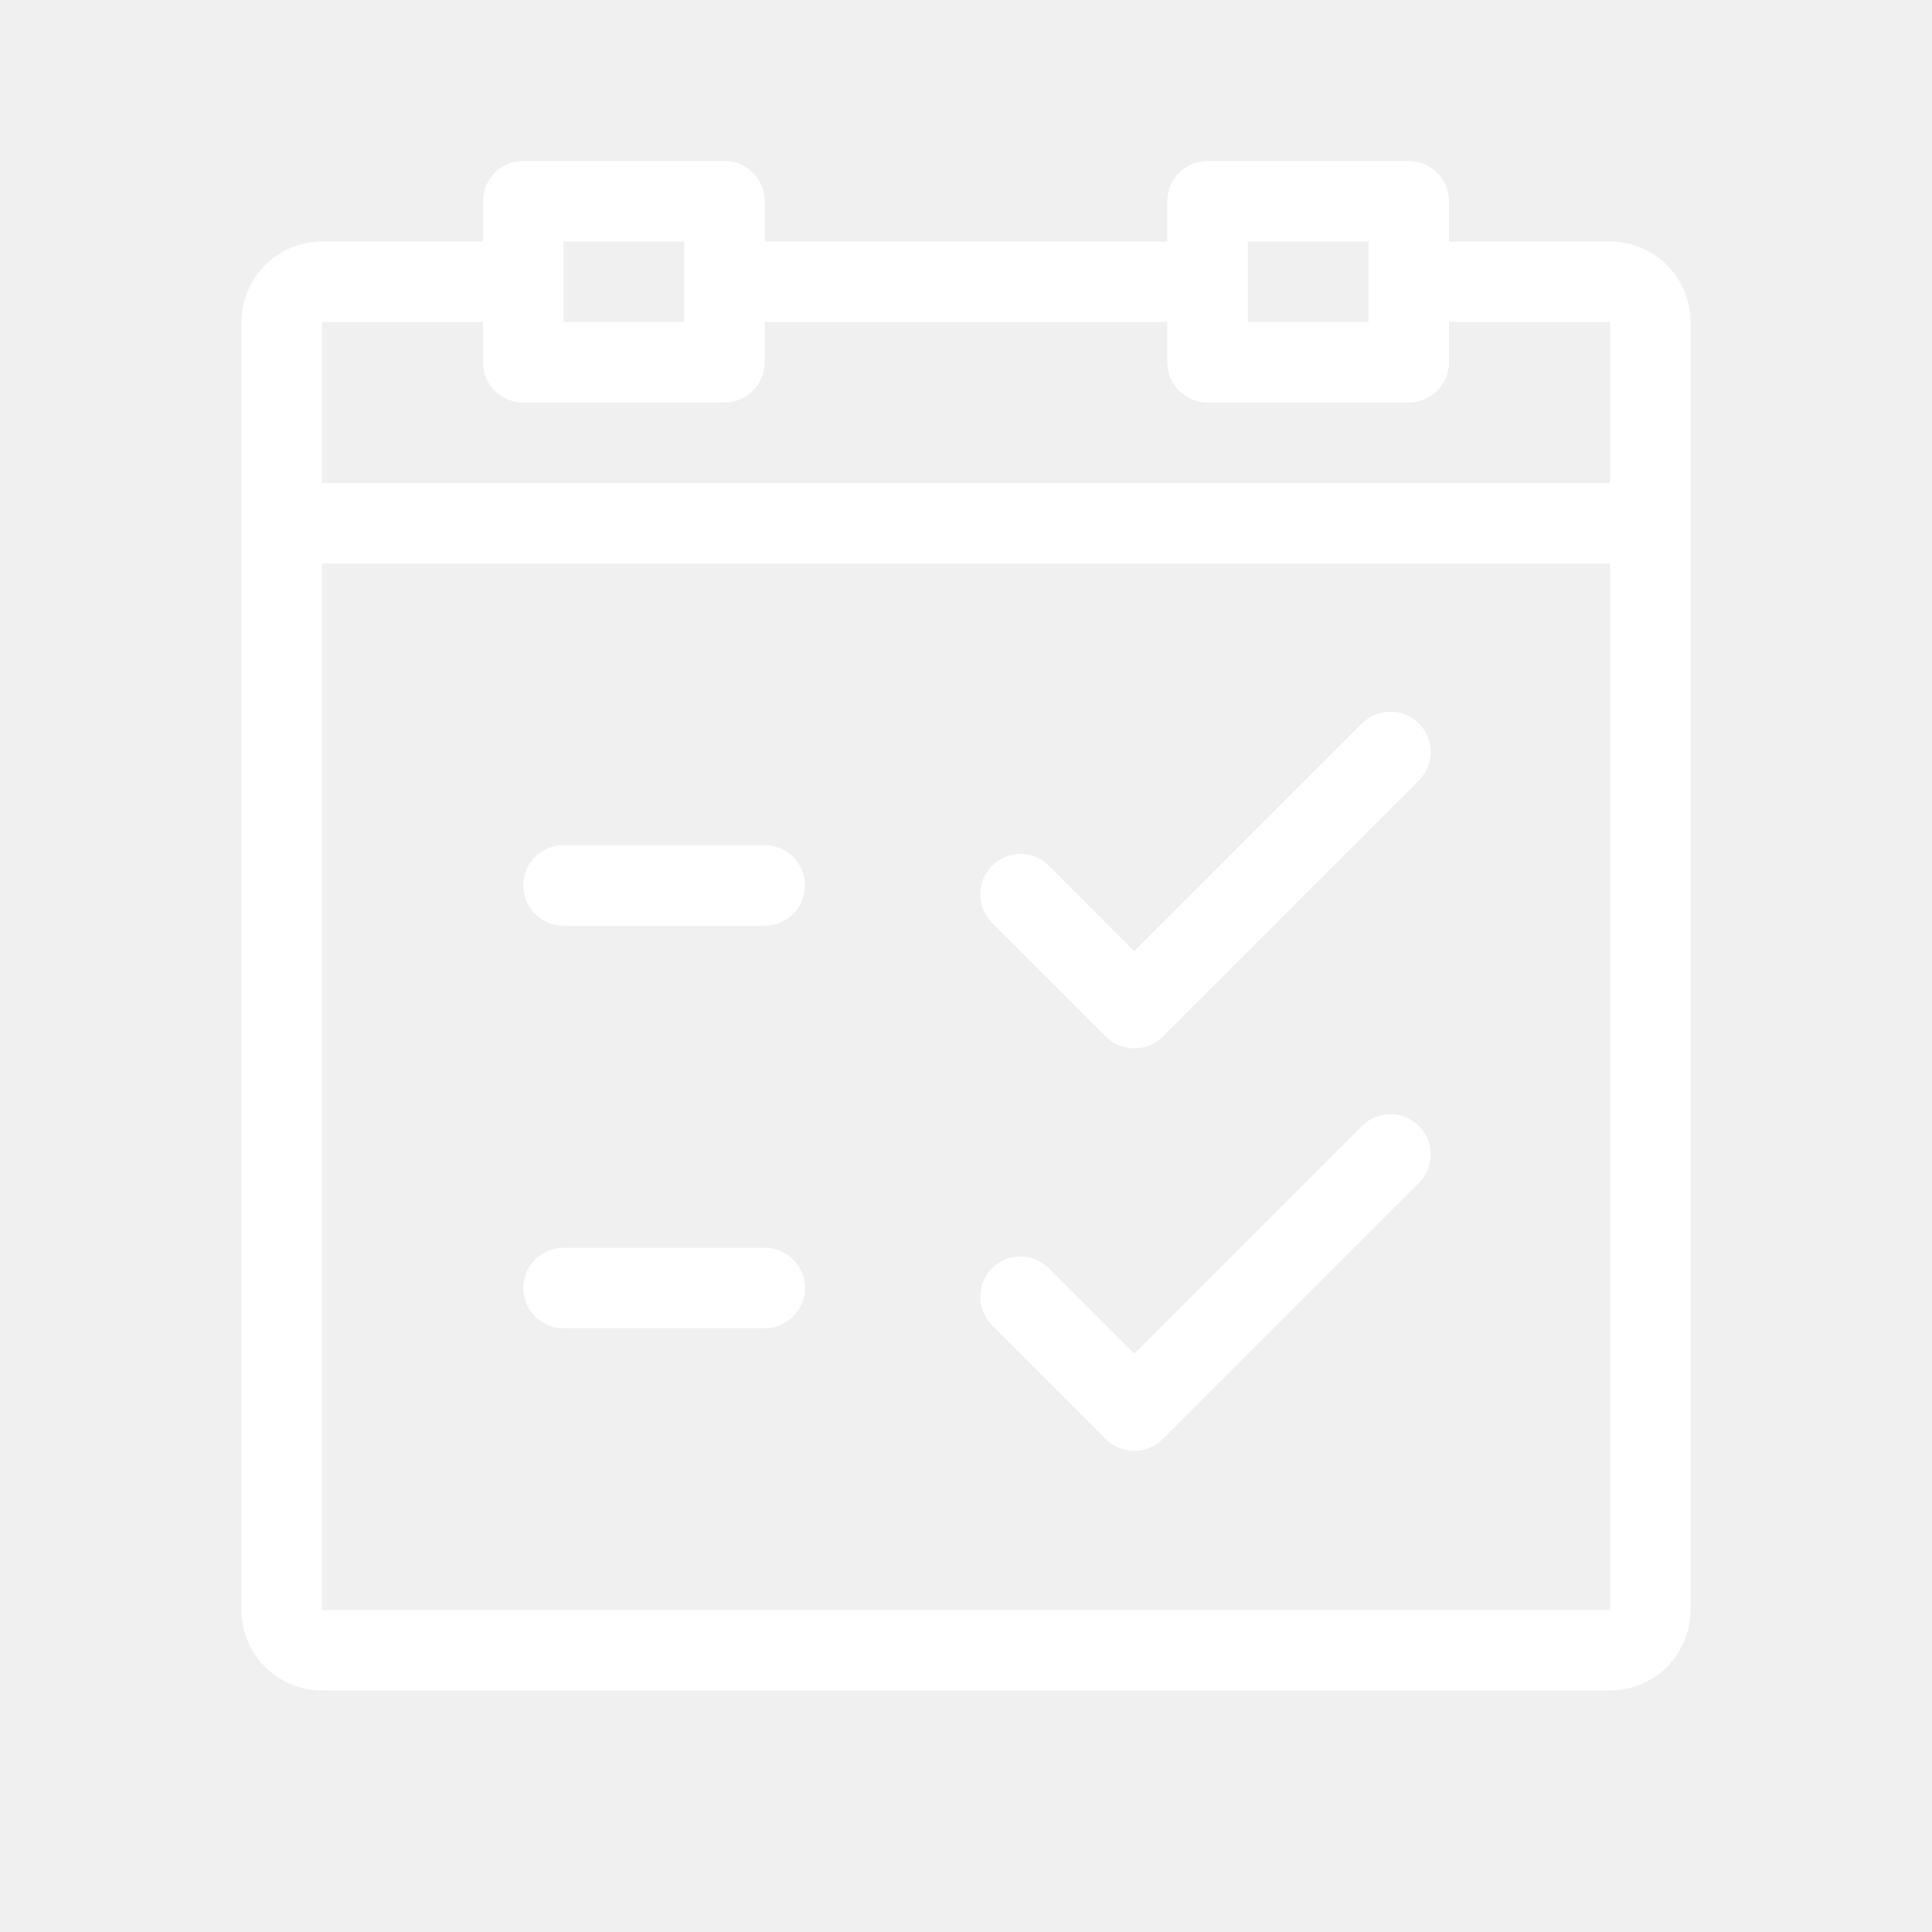
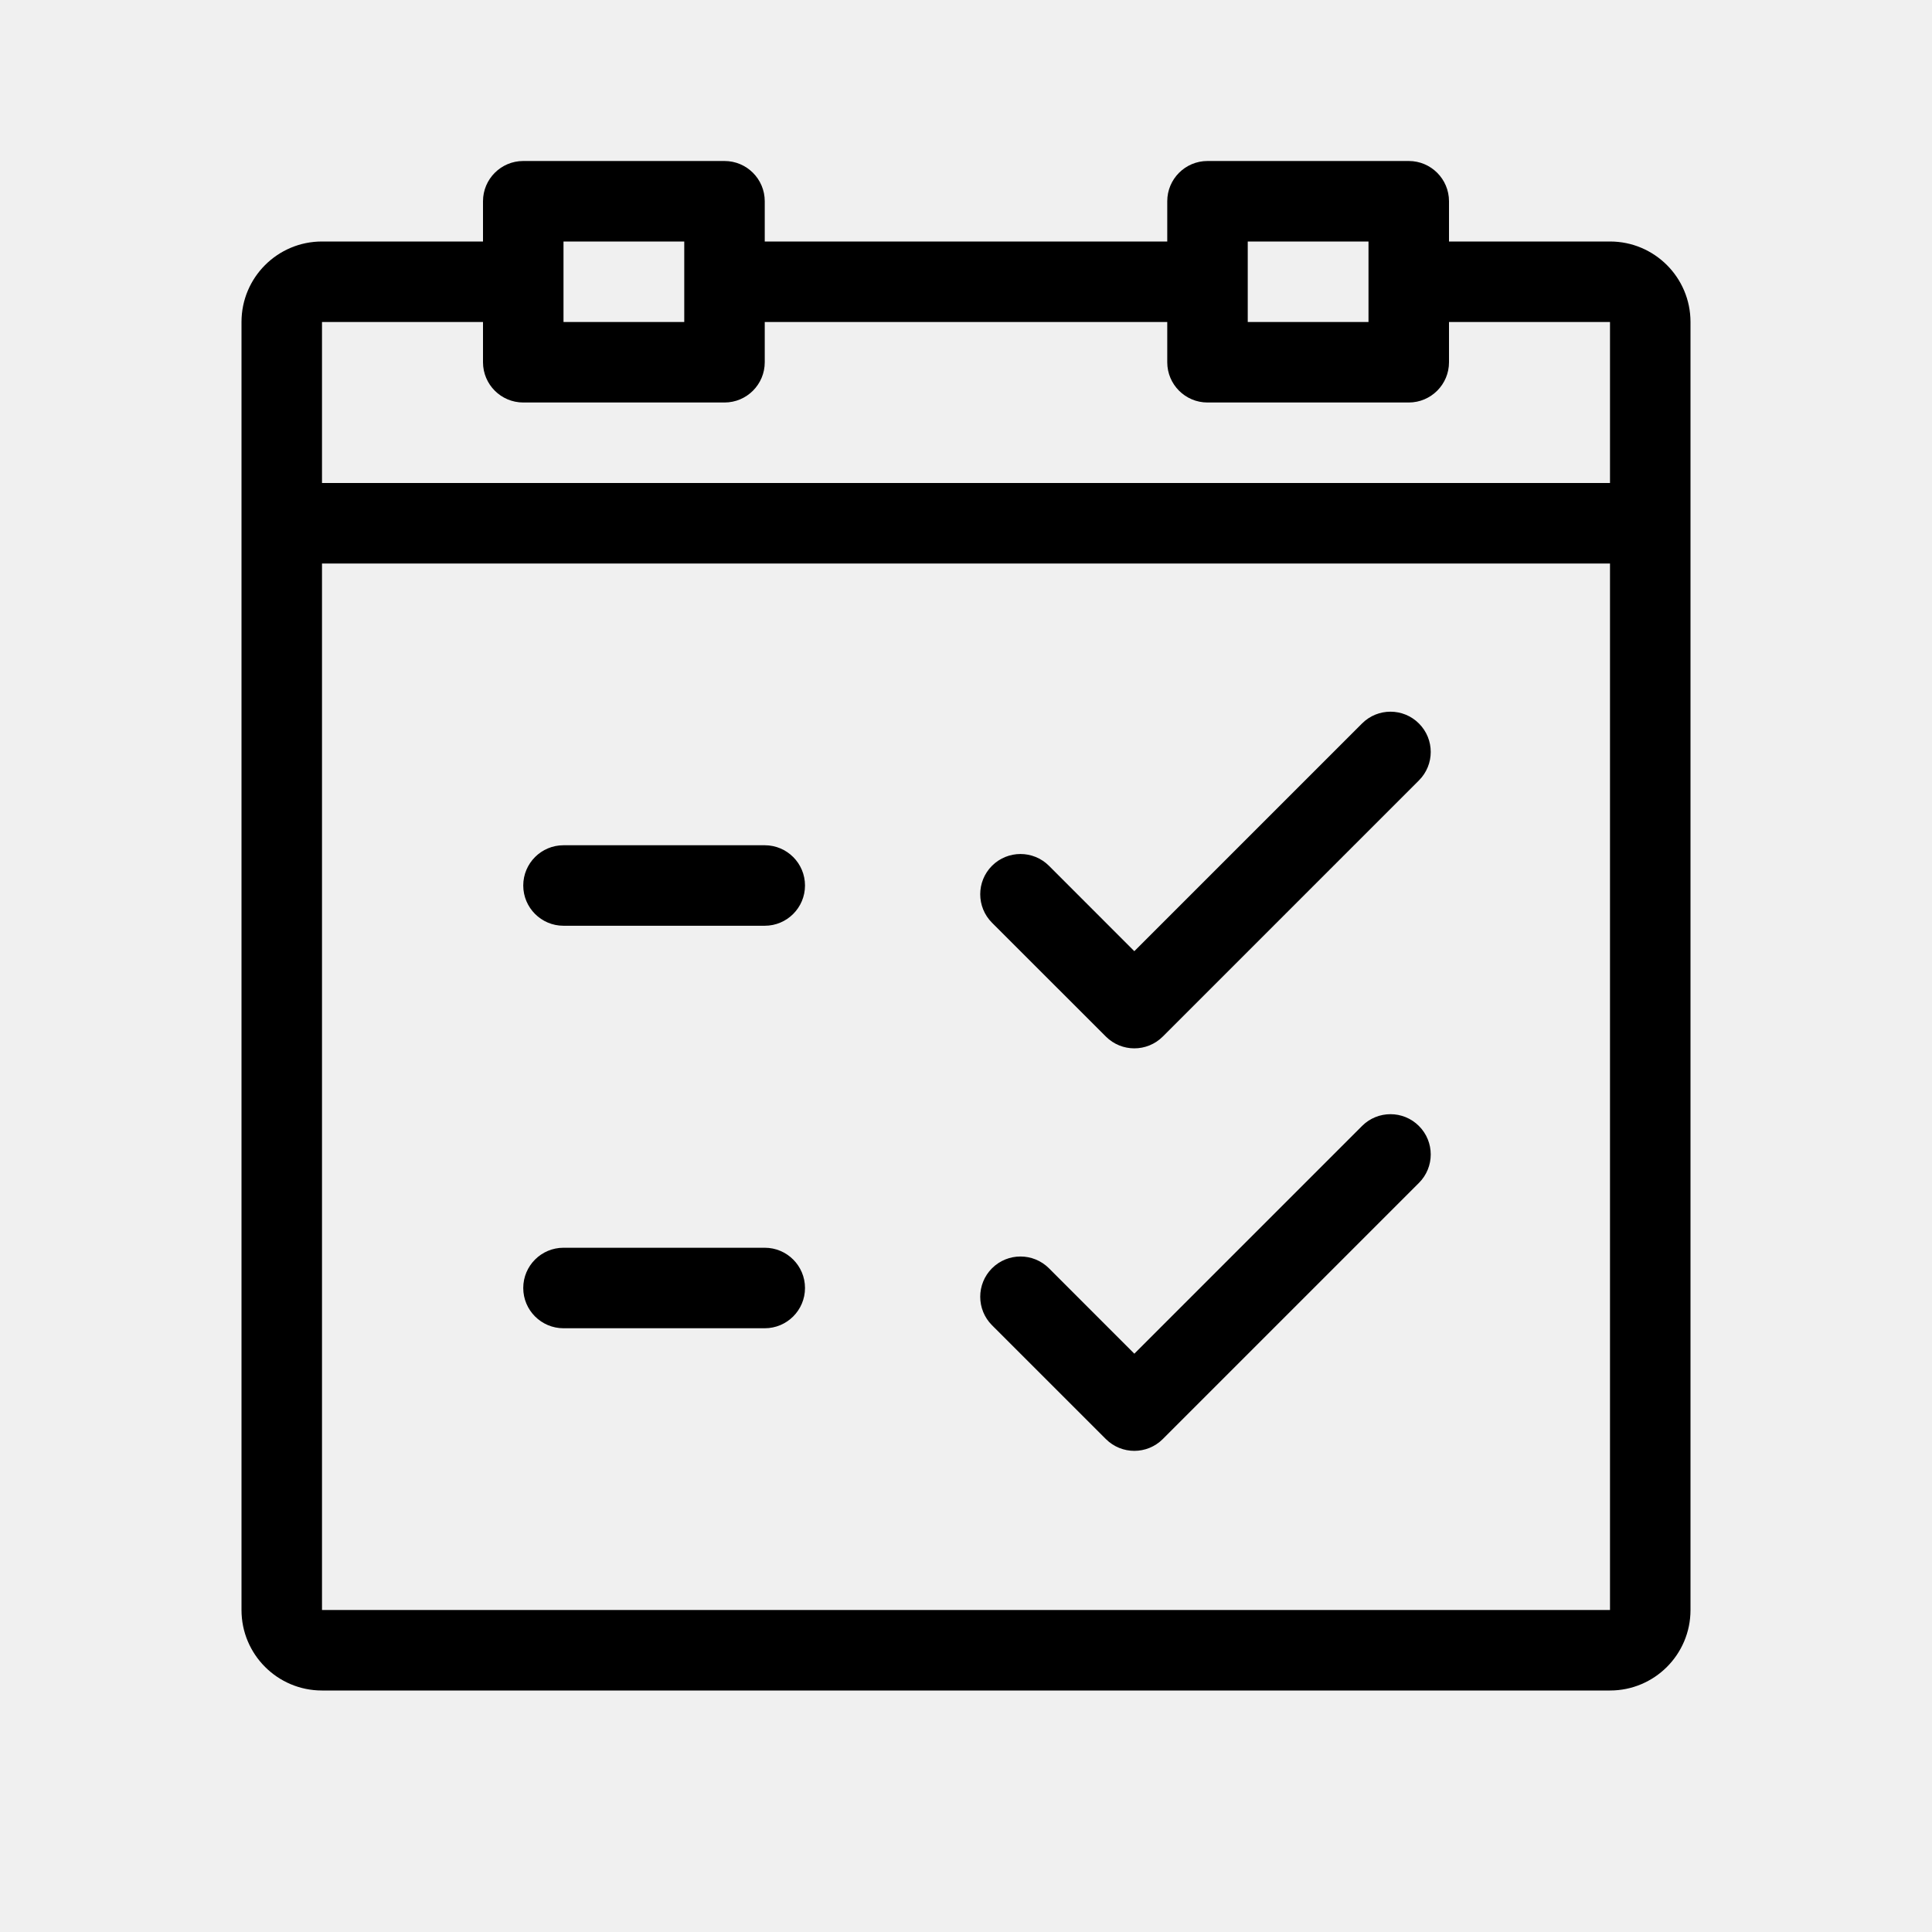
<svg xmlns="http://www.w3.org/2000/svg" width="48" height="48" viewBox="0 0 48 48">
-   <path fill="#FFFFFF" d="M28.182,33.632 L33.839,27.975 C34.229,27.584 34.863,27.584 35.253,27.975 C35.644,28.365 35.644,28.999 35.253,29.389 L28.889,35.753 C28.694,35.948 28.438,36.046 28.182,36.046 C27.926,36.046 27.67,35.948 27.475,35.753 L24.646,32.925 C24.256,32.534 24.256,31.901 24.646,31.51 C25.037,31.12 25.67,31.12 26.061,31.51 L28.182,33.632 Z M28.182,23.632 L33.839,17.975 C34.229,17.584 34.863,17.584 35.253,17.975 C35.644,18.365 35.644,18.999 35.253,19.389 L28.889,25.753 C28.694,25.948 28.438,26.046 28.182,26.046 C27.926,26.046 27.67,25.948 27.475,25.753 L24.646,22.925 C24.256,22.534 24.256,21.901 24.646,21.51 C25.037,21.12 25.67,21.12 26.061,21.51 L28.182,23.632 Z M36,6 L40,6 C41.105,6 42,6.895 42,8 L42,40 C42,41.105 41.105,42 40,42 L8,42 C6.895,42 6,41.105 6,40 L6,8 C6,6.895 6.895,6 8,6 L12,6 L12,5 C12,4.448 12.448,4 13,4 L18,4 C18.552,4 19,4.448 19,5 L19,6 L29,6 L29,5 C29,4.448 29.448,4 30,4 L35,4 C35.552,4 36,4.448 36,5 L36,6 Z M36,8 L36,9 C36,9.552 35.552,10 35,10 L30,10 C29.448,10 29,9.552 29,9 L29,8 L19,8 L19,9 C19,9.552 18.552,10 18,10 L13,10 C12.448,10 12,9.552 12,9 L12,8 L8,8 L8,40 L40,40 L40,8 L36,8 Z M8,12 L40,12 L40,14 L8,14 L8,12 Z M14,6 L14,8 L17,8 L17,6 L14,6 Z M31,6 L31,8 L34,8 L34,6 L31,6 Z M14,21 L19,21 C19.552,21 20,21.448 20,22 C20,22.552 19.552,23 19,23 L14,23 C13.448,23 13,22.552 13,22 C13,21.448 13.448,21 14,21 Z M14,31 L19,31 C19.552,31 20,31.448 20,32 C20,32.552 19.552,33 19,33 L14,33 C13.448,33 13,32.552 13,32 C13,31.448 13.448,31 14,31 Z" />
+   <path fill="#000000" d="M28.182,33.632 L33.839,27.975 C34.229,27.584 34.863,27.584 35.253,27.975 C35.644,28.365 35.644,28.999 35.253,29.389 L28.889,35.753 C28.694,35.948 28.438,36.046 28.182,36.046 C27.926,36.046 27.67,35.948 27.475,35.753 L24.646,32.925 C24.256,32.534 24.256,31.901 24.646,31.51 C25.037,31.12 25.67,31.12 26.061,31.51 L28.182,33.632 Z M28.182,23.632 L33.839,17.975 C34.229,17.584 34.863,17.584 35.253,17.975 C35.644,18.365 35.644,18.999 35.253,19.389 L28.889,25.753 C28.694,25.948 28.438,26.046 28.182,26.046 C27.926,26.046 27.67,25.948 27.475,25.753 L24.646,22.925 C24.256,22.534 24.256,21.901 24.646,21.51 C25.037,21.12 25.67,21.12 26.061,21.51 L28.182,23.632 Z M36,6 L40,6 C41.105,6 42,6.895 42,8 L42,40 C42,41.105 41.105,42 40,42 L8,42 C6.895,42 6,41.105 6,40 L6,8 C6,6.895 6.895,6 8,6 L12,6 L12,5 C12,4.448 12.448,4 13,4 L18,4 C18.552,4 19,4.448 19,5 L19,6 L29,6 L29,5 C29,4.448 29.448,4 30,4 L35,4 C35.552,4 36,4.448 36,5 L36,6 Z M36,8 L36,9 C36,9.552 35.552,10 35,10 L30,10 C29.448,10 29,9.552 29,9 L29,8 L19,8 L19,9 C19,9.552 18.552,10 18,10 L13,10 C12.448,10 12,9.552 12,9 L12,8 L8,8 L8,40 L40,40 L40,8 L36,8 Z M8,12 L40,12 L40,14 L8,14 L8,12 Z M14,6 L14,8 L17,8 L17,6 L14,6 Z M31,6 L31,8 L34,8 L34,6 L31,6 Z M14,21 L19,21 C19.552,21 20,21.448 20,22 C20,22.552 19.552,23 19,23 L14,23 C13.448,23 13,22.552 13,22 C13,21.448 13.448,21 14,21 Z M14,31 L19,31 C19.552,31 20,31.448 20,32 C20,32.552 19.552,33 19,33 L14,33 C13.448,33 13,32.552 13,32 C13,31.448 13.448,31 14,31 Z" />
</svg>
